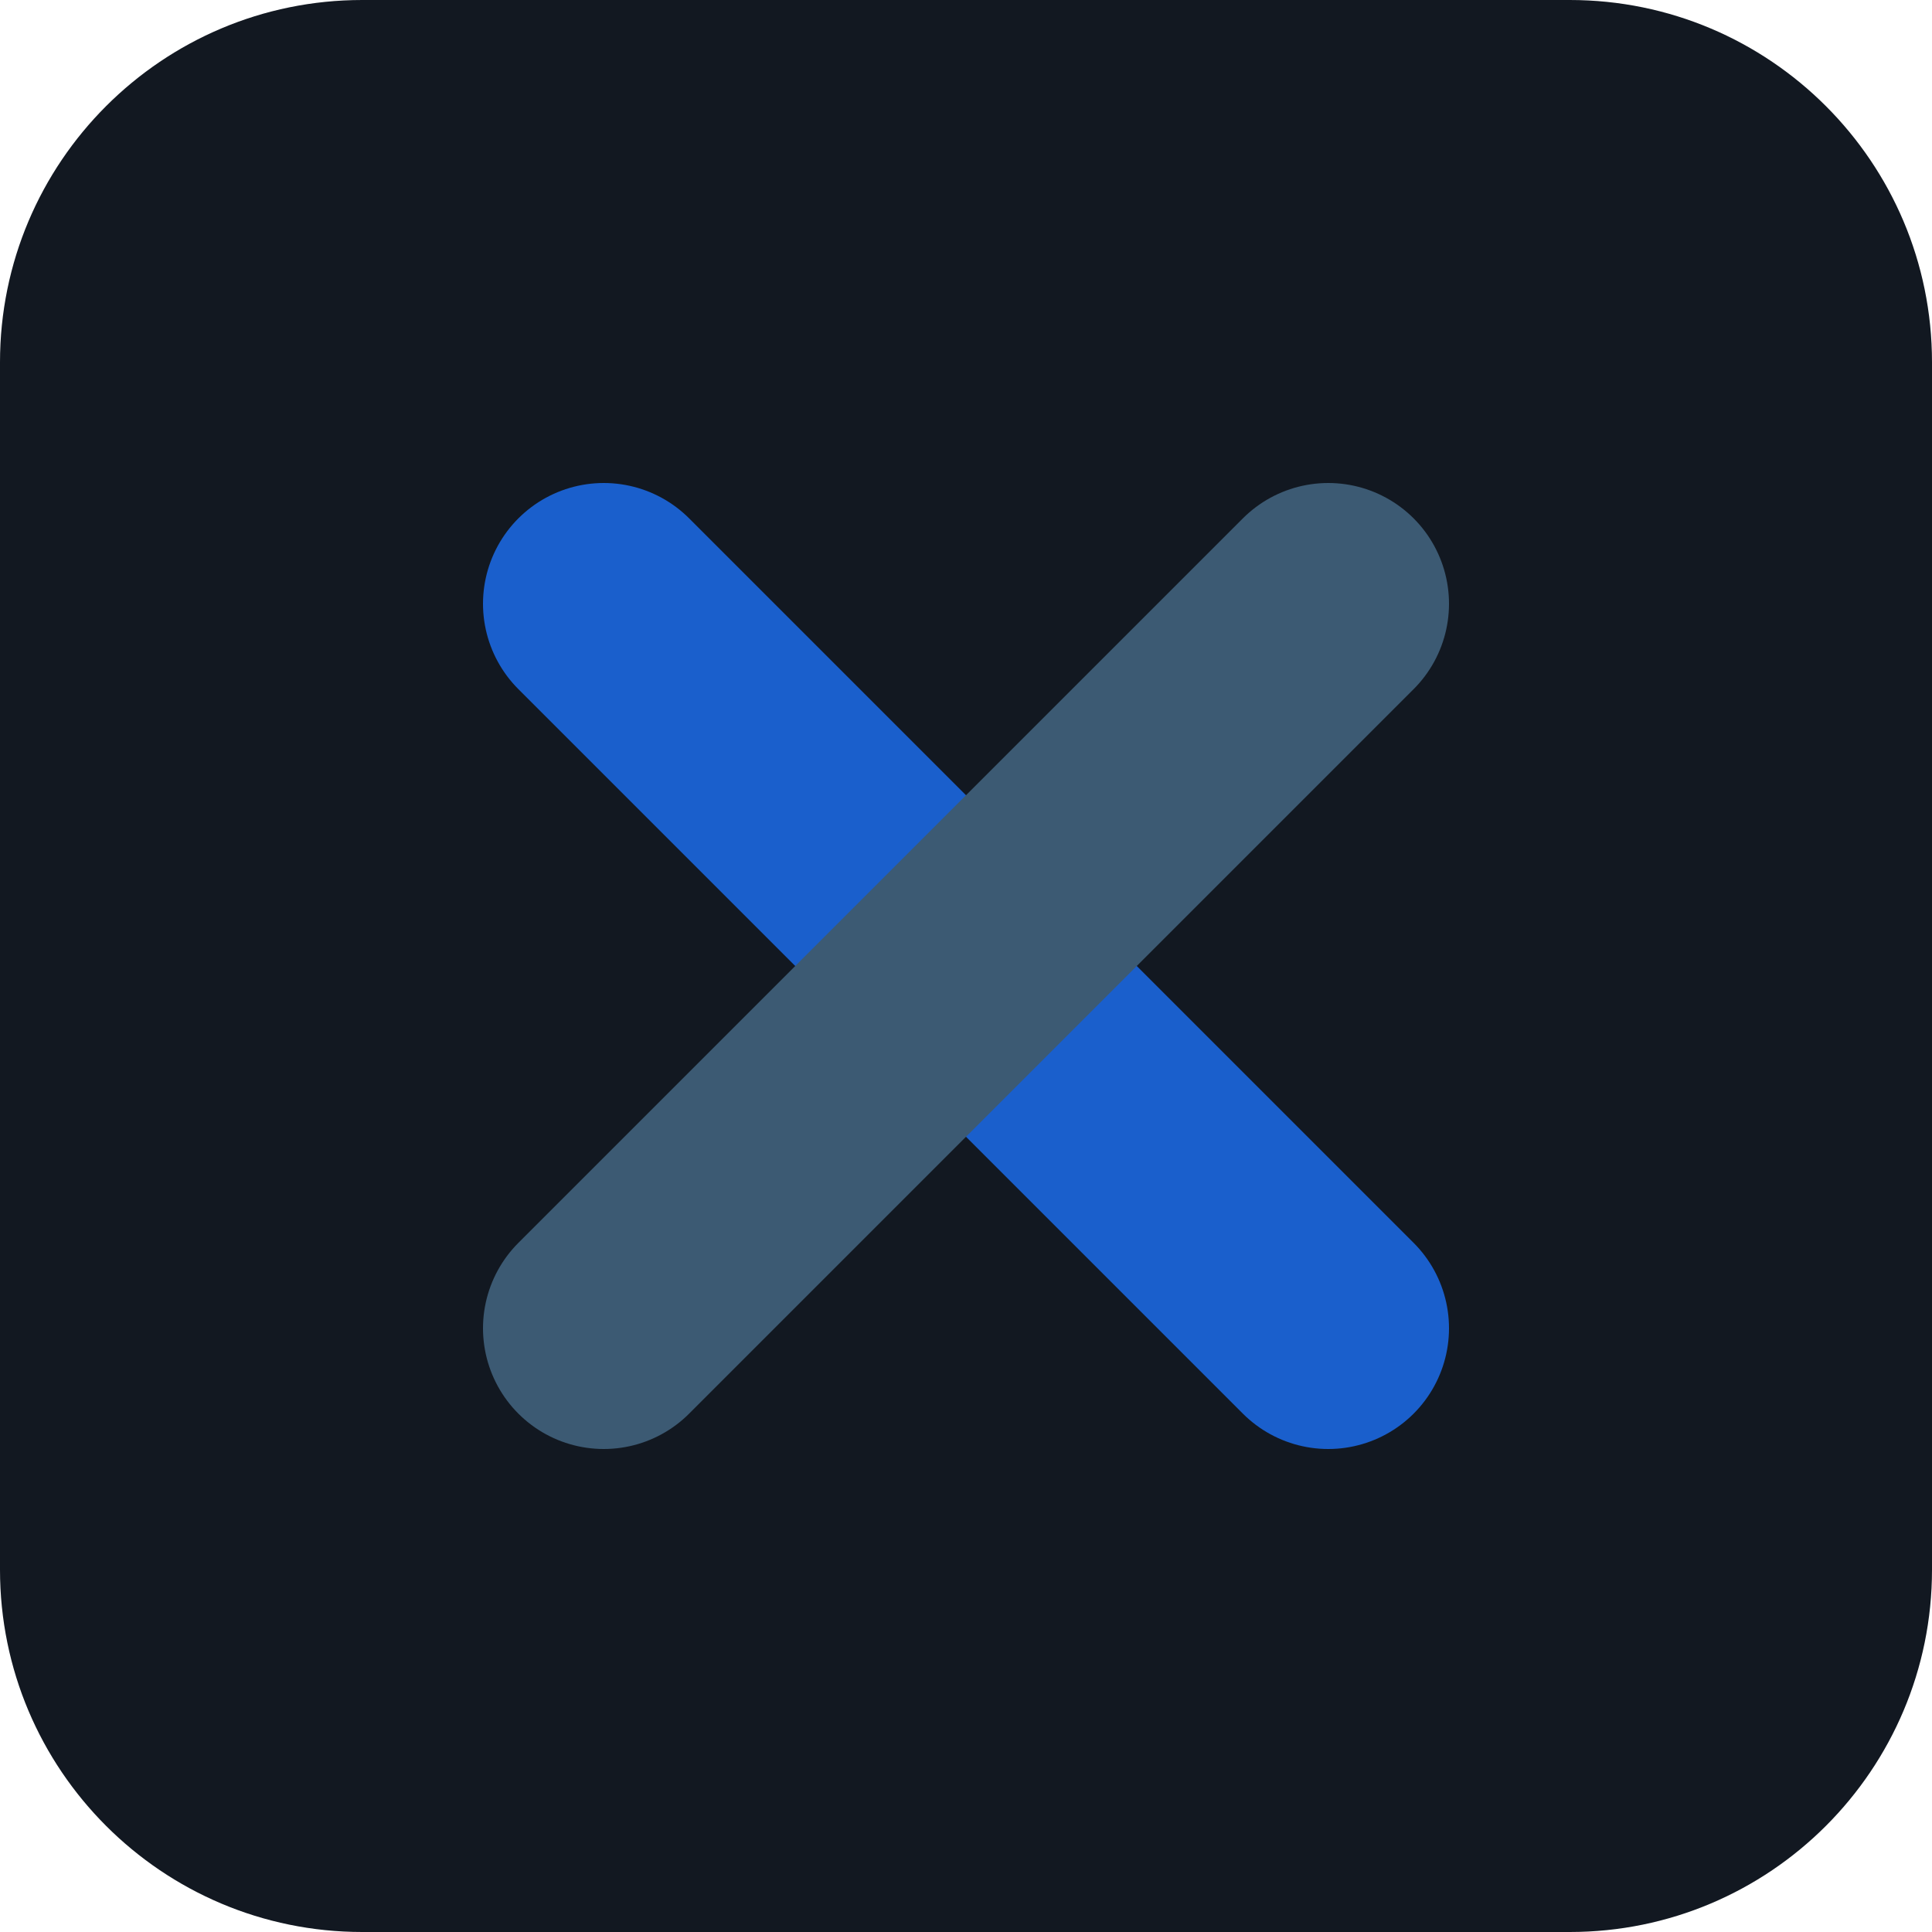
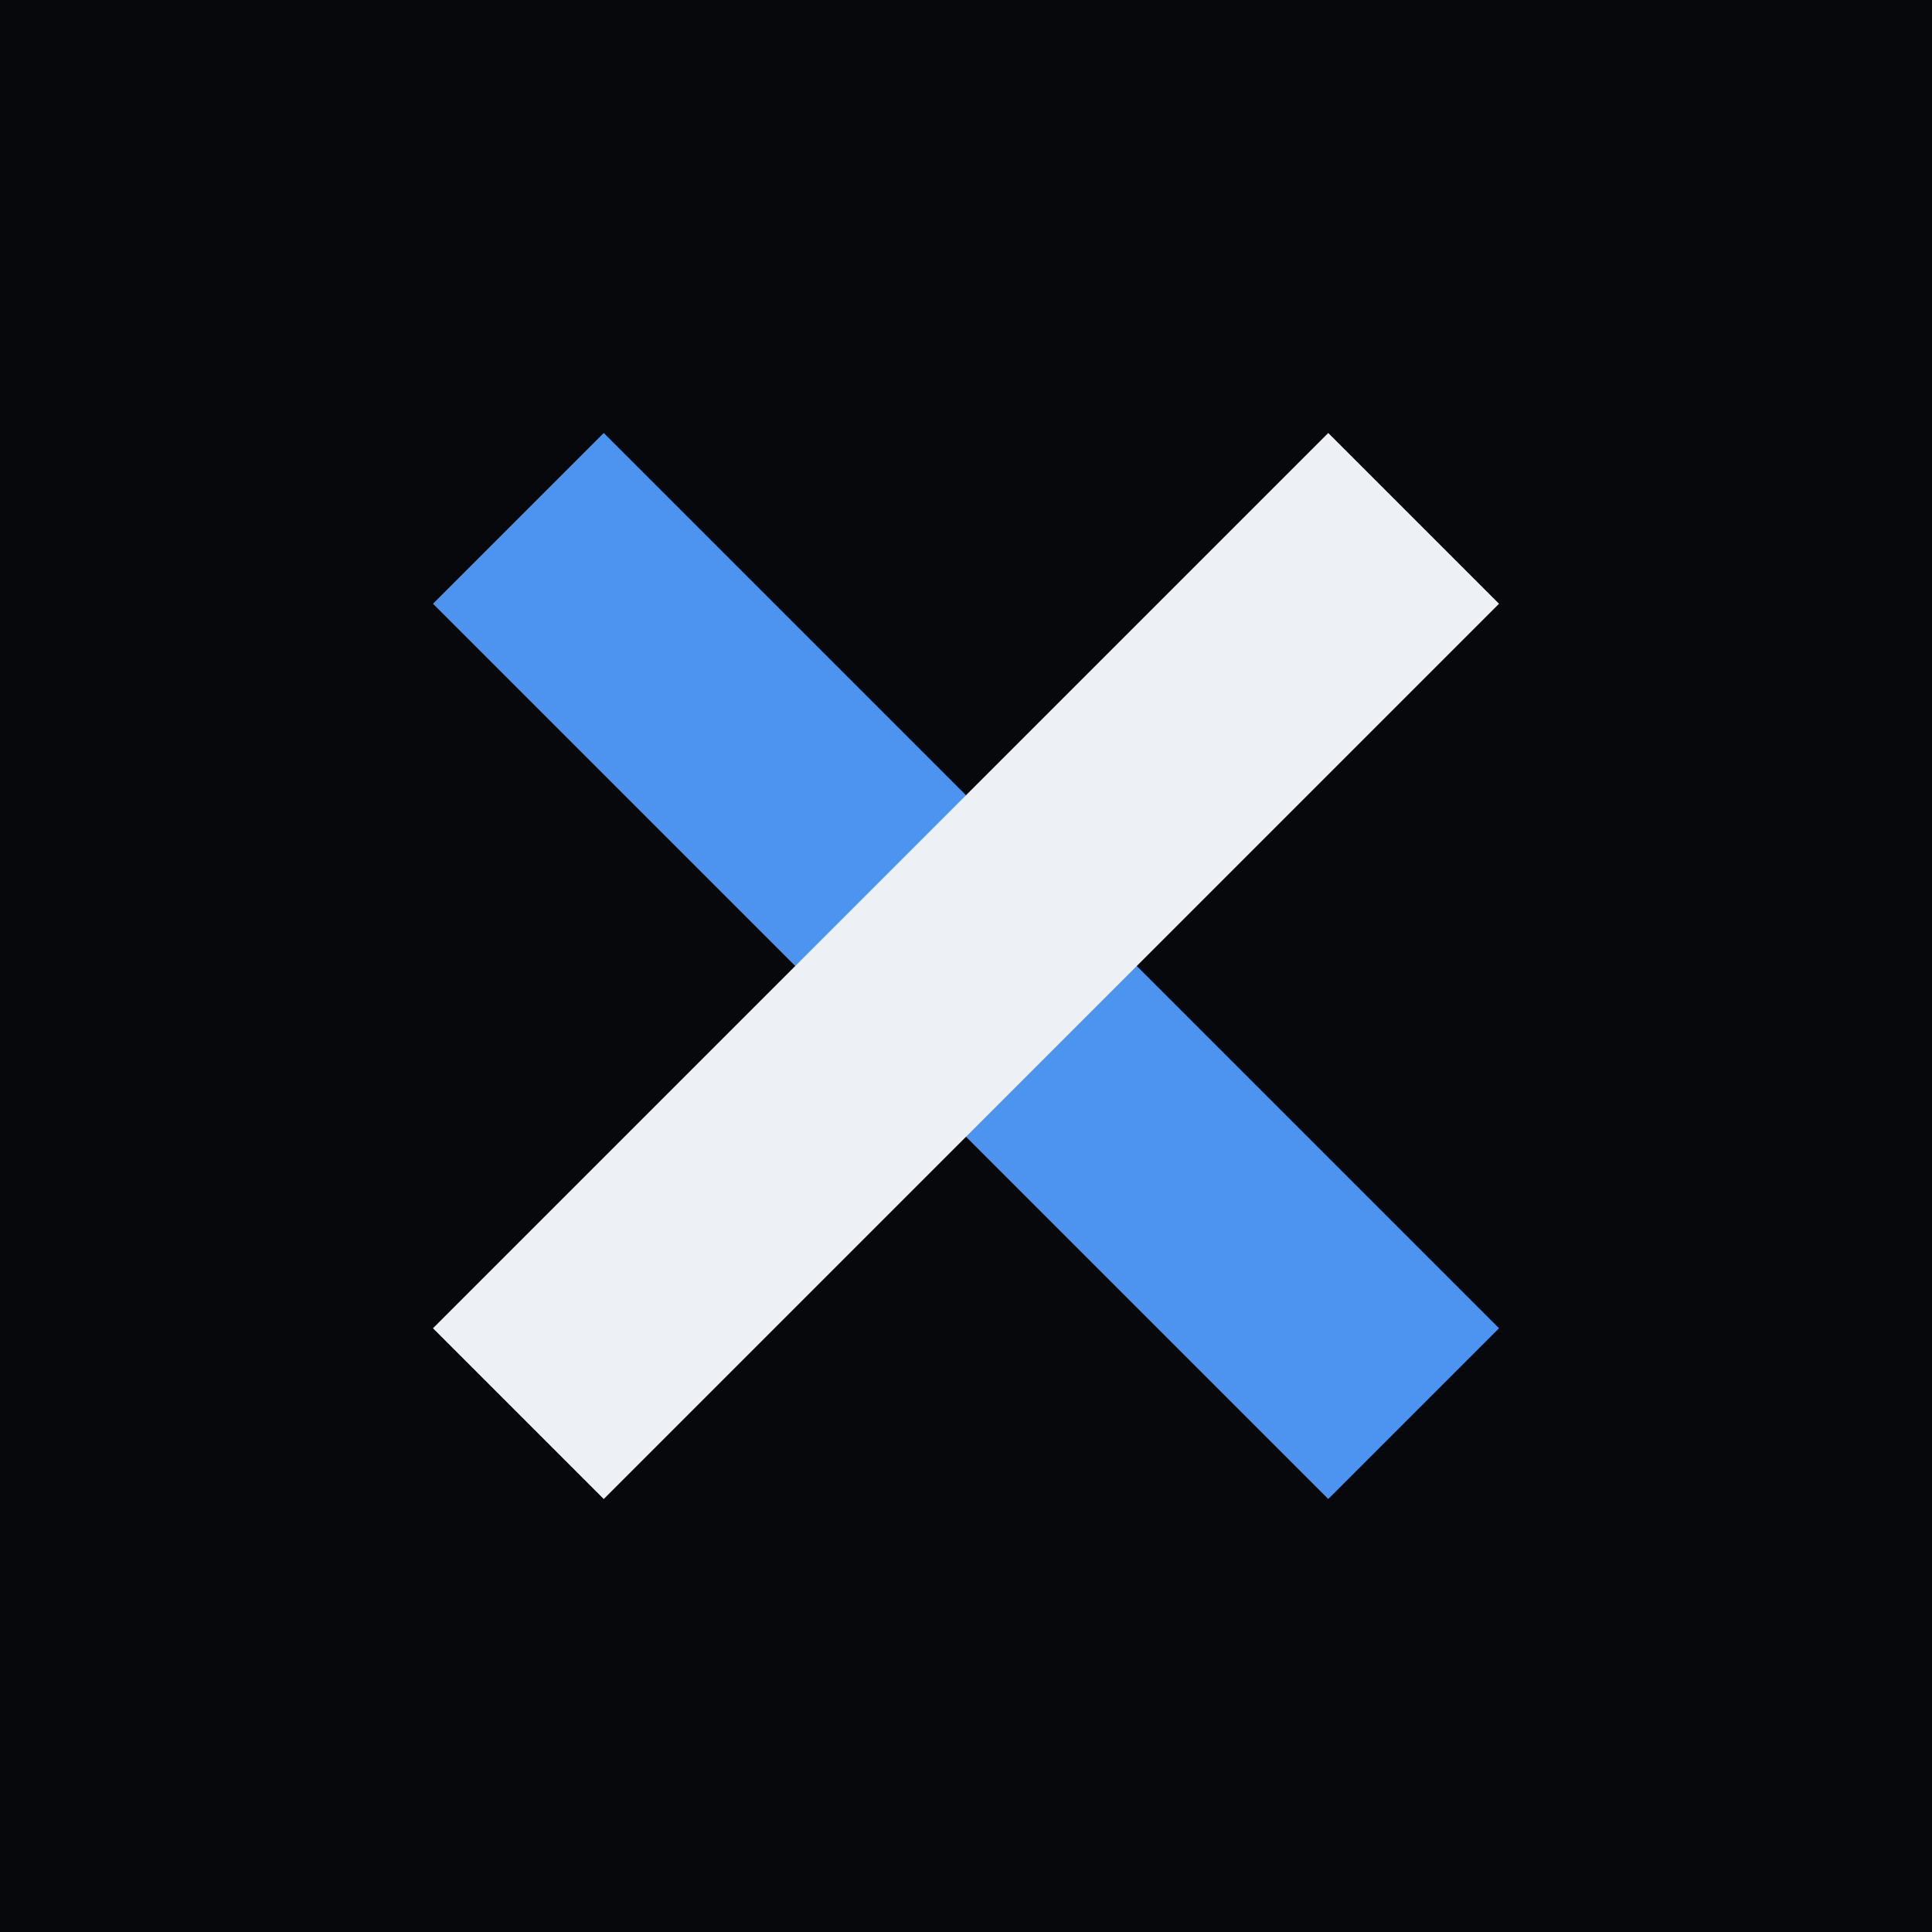
<svg xmlns="http://www.w3.org/2000/svg" viewBox="0 0 64 64">
-   <rect width="64" height="64" rx="12" fill="#121821" />
-   <g stroke-width="8" stroke-linecap="round">
-     <line x1="20" y1="20" x2="44" y2="44" stroke="#1A5FCC" />
-     <line x1="44" y1="20" x2="20" y2="44" stroke="#3C5A73" />
+   <rect width="64" height="64" fill="#06080B" />
+   <g stroke-width="8" stroke-linecap="square">
+     <line x1="20" y1="20" x2="44" y2="44" stroke="#4D93F0" />
+     <line x1="44" y1="20" x2="20" y2="44" stroke="#EDF1F5" />
  </g>
</svg>
